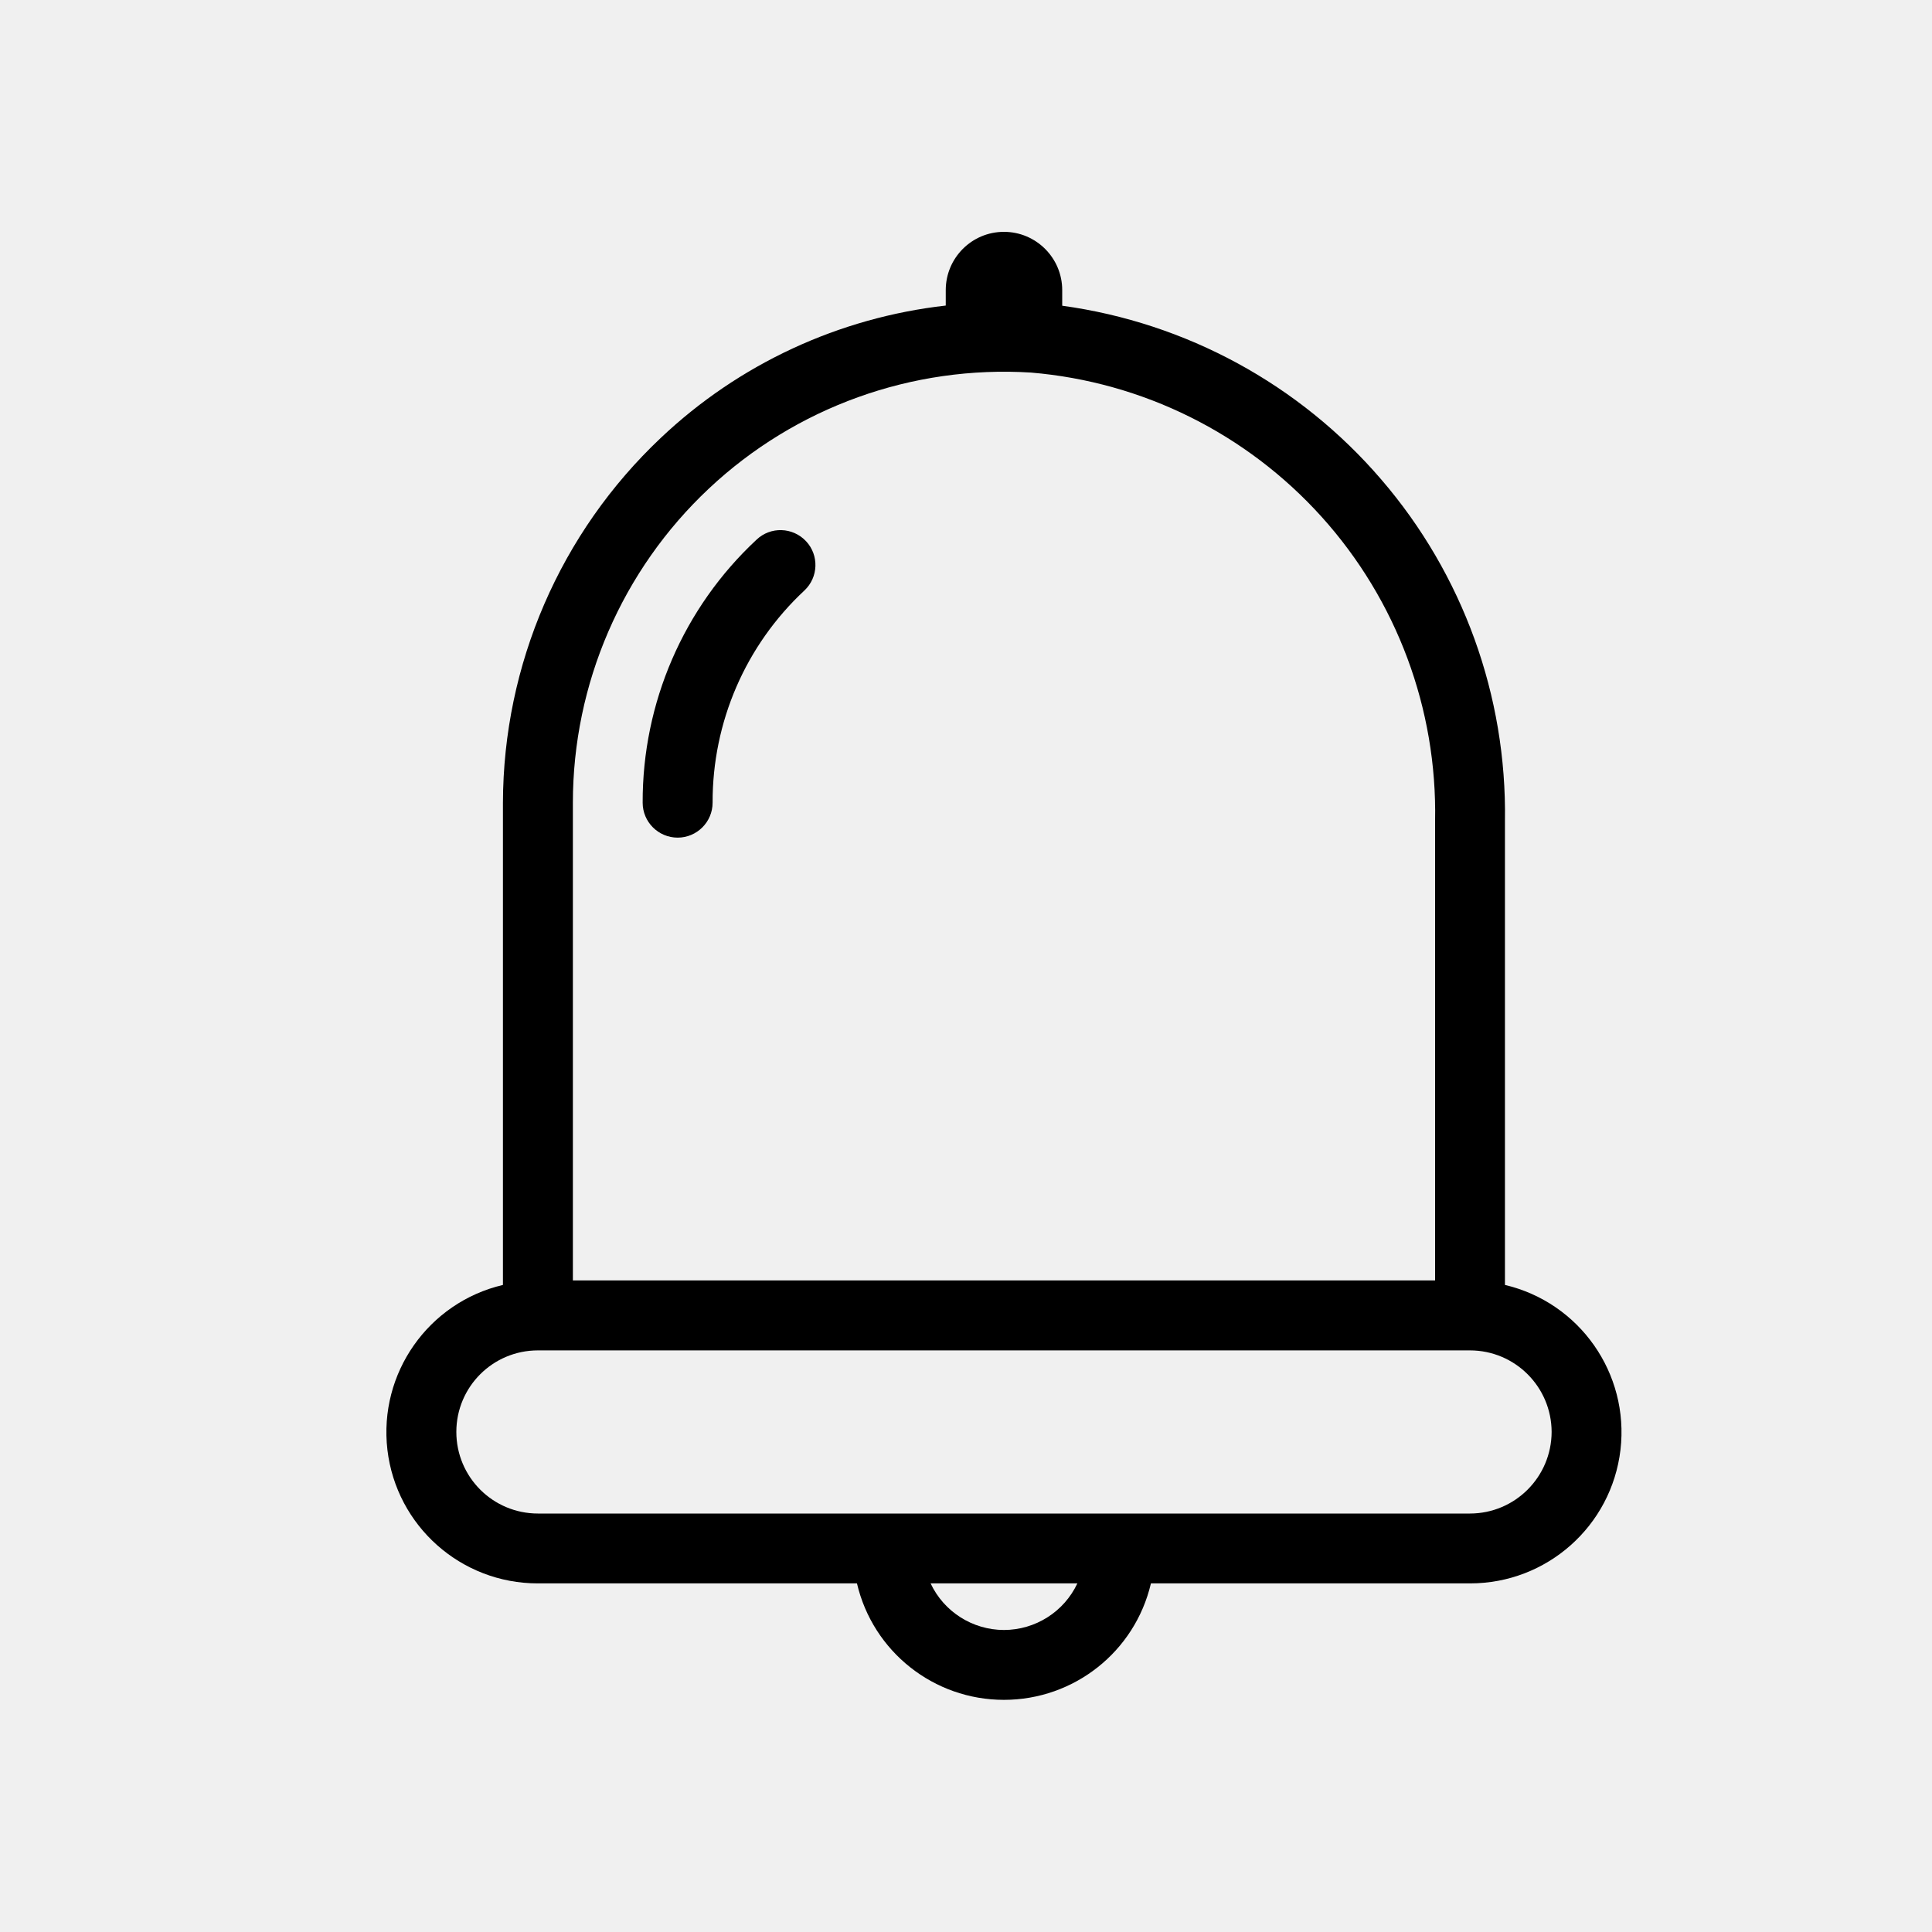
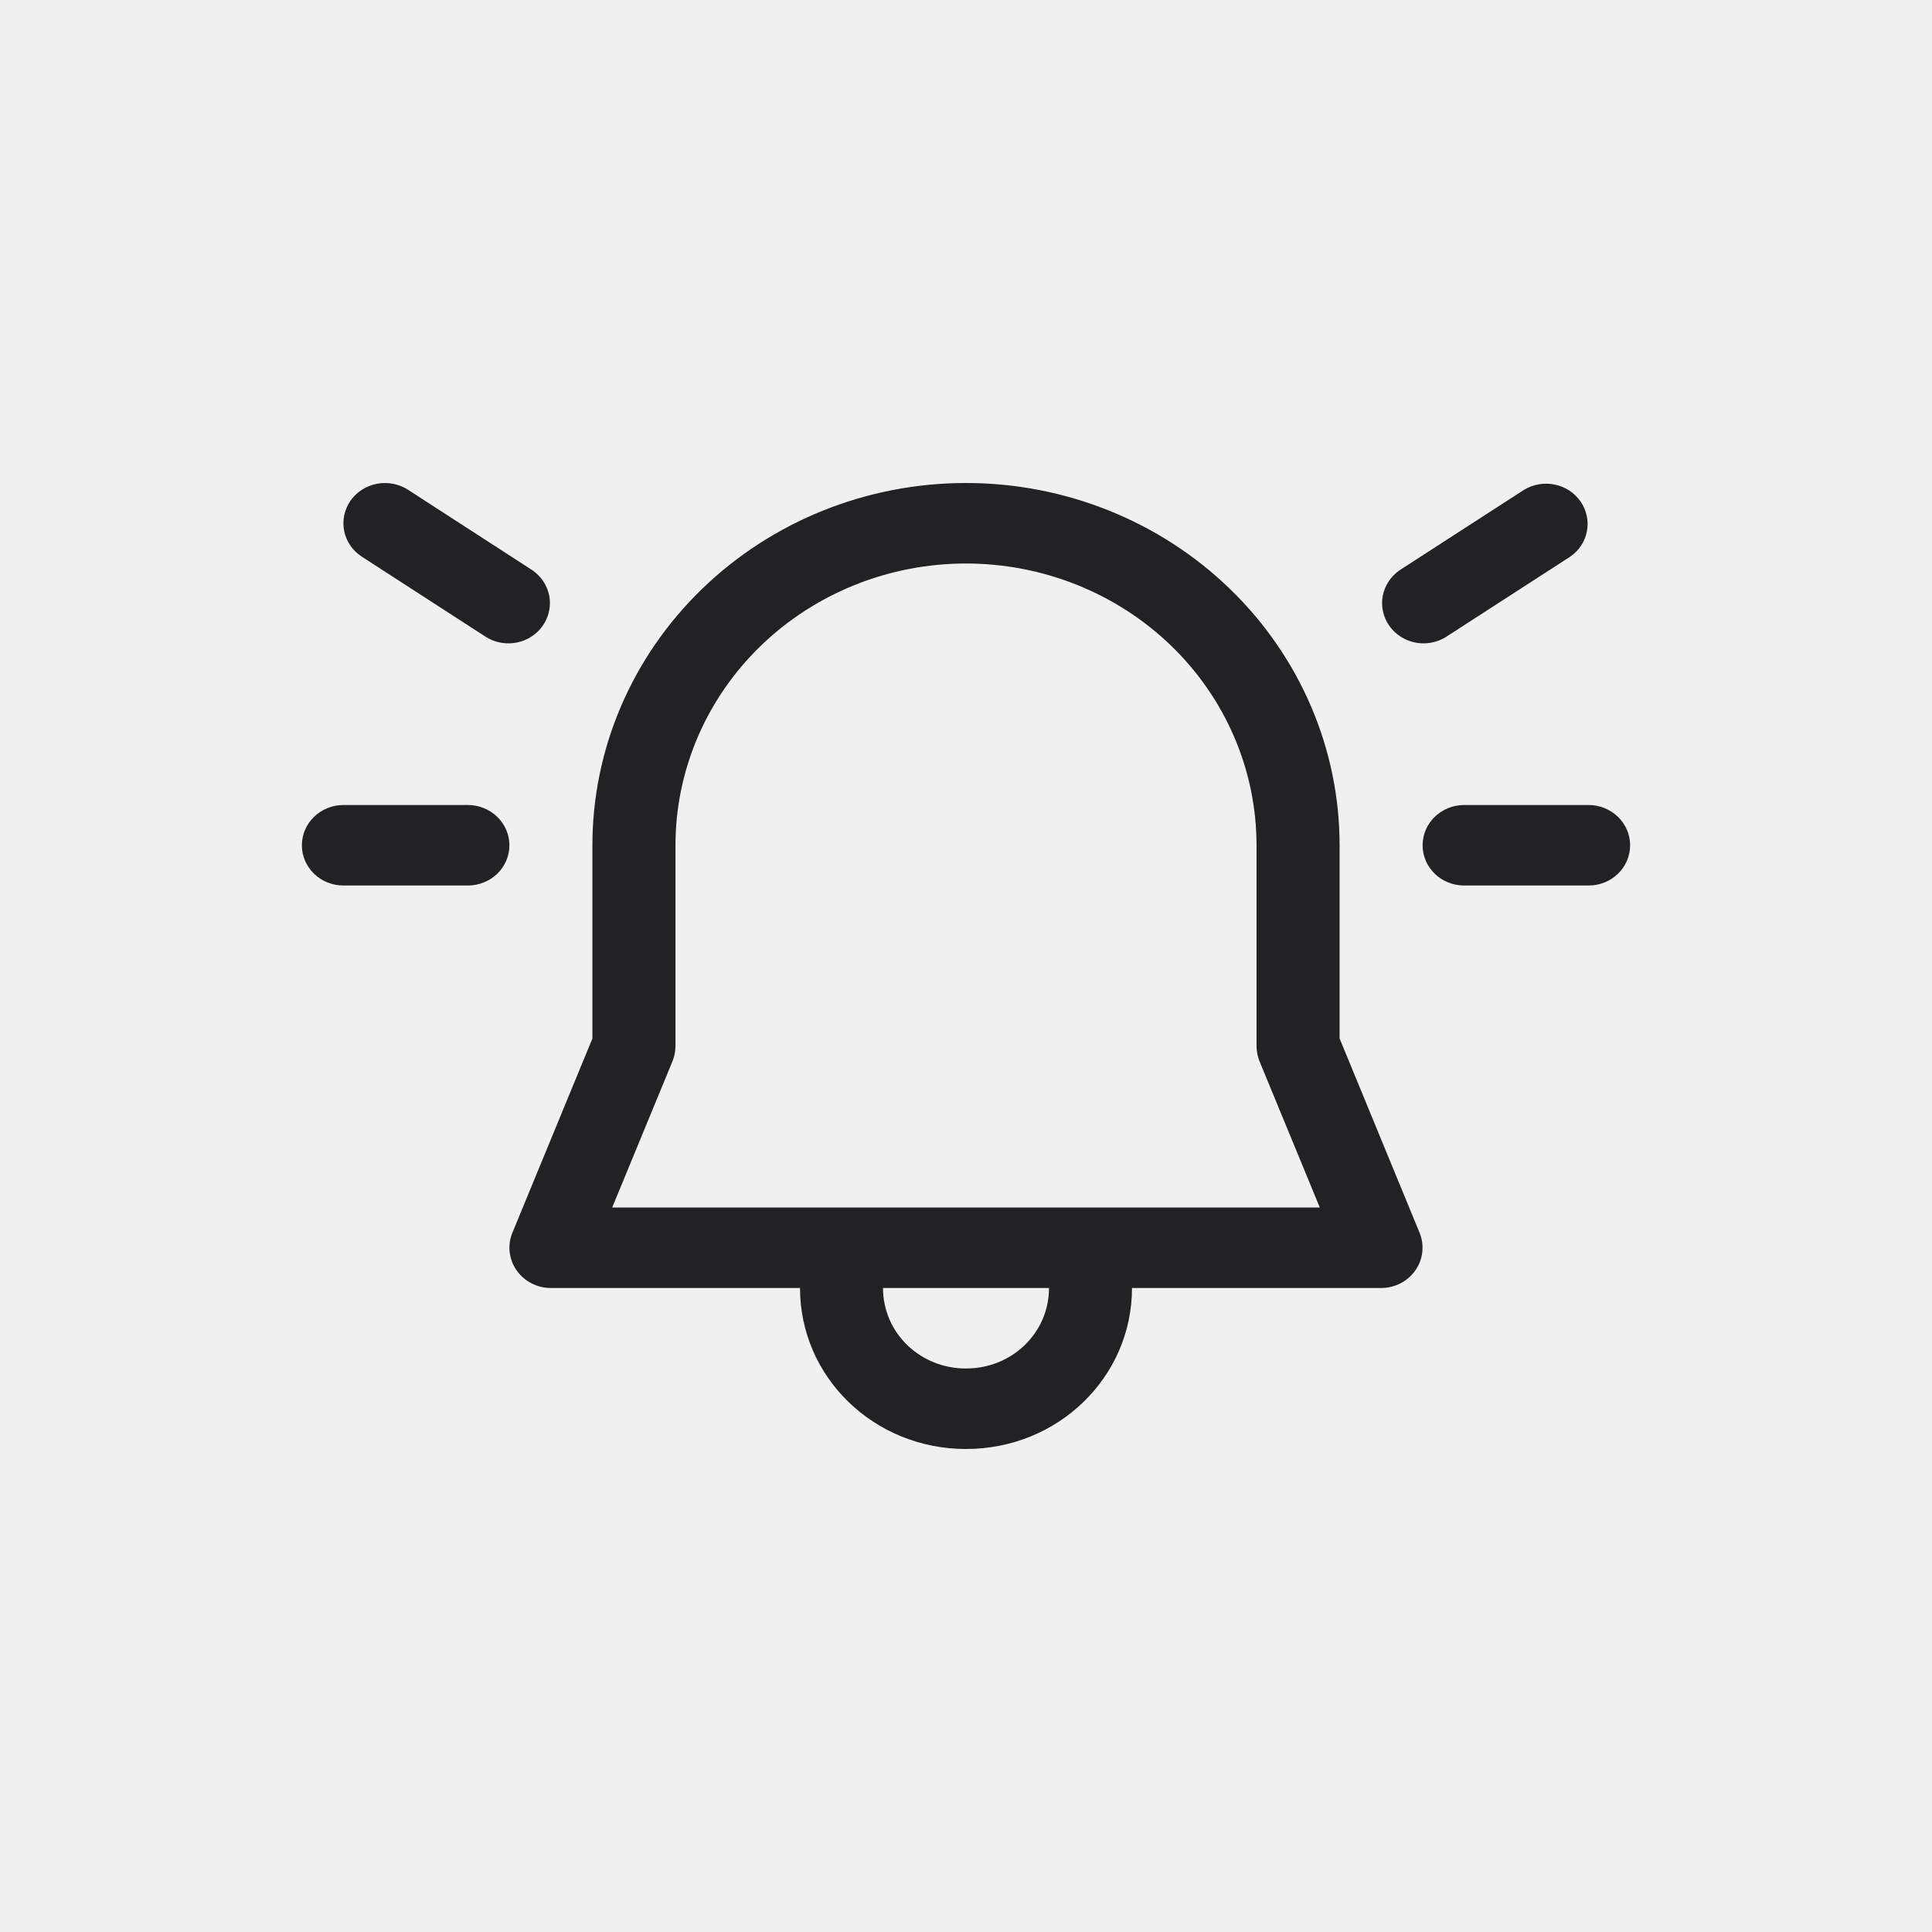
- <svg xmlns="http://www.w3.org/2000/svg" width="25" height="25" viewBox="0 0 25 25" fill="none">
-   <path d="M9.79 6.983C8.845 7.862 8.312 9.096 8.316 10.387C8.316 10.636 8.519 10.839 8.769 10.839C9.018 10.839 9.221 10.636 9.221 10.387C9.218 9.345 9.647 8.351 10.409 7.641C10.591 7.47 10.6 7.184 10.43 7.003C10.258 6.82 9.971 6.811 9.79 6.983Z" fill="black" />
-   <path d="M12.991 3C12.575 3 12.238 3.338 12.238 3.754V3.954C10.856 4.11 9.561 4.71 8.551 5.666C7.25 6.893 6.512 8.6 6.508 10.388V16.627C5.541 16.855 4.898 17.772 5.013 18.76C5.129 19.747 5.966 20.49 6.96 20.489H11.089C11.296 21.373 12.084 21.996 12.991 21.996C13.898 21.996 14.686 21.373 14.893 20.489H19.022C20.016 20.49 20.853 19.747 20.969 18.76C21.084 17.772 20.441 16.855 19.474 16.627V10.624C19.499 9.005 18.93 7.432 17.873 6.204C16.818 4.975 15.349 4.176 13.745 3.956V3.754C13.745 3.338 13.407 3 12.991 3ZM12.991 21.092C12.585 21.091 12.215 20.857 12.042 20.489H13.941C13.768 20.857 13.398 21.091 12.991 21.092ZM20.078 18.529C20.076 19.112 19.605 19.584 19.022 19.585H6.961C6.377 19.585 5.905 19.112 5.905 18.529C5.905 17.946 6.377 17.474 6.961 17.474H19.022C19.605 17.475 20.076 17.946 20.078 18.529ZM18.57 10.624V16.569H7.413V10.388C7.413 8.848 8.05 7.376 9.173 6.322C10.295 5.268 11.804 4.725 13.341 4.821C14.786 4.942 16.131 5.61 17.103 6.689C18.074 7.767 18.598 9.173 18.57 10.624Z" fill="black" />
+ <svg xmlns="http://www.w3.org/2000/svg" width="24" height="24" viewBox="0 0 24 24" fill="none">
+   <g clip-path="url(#clip0_694_15533)">
+     <path d="M4.352 6.223C4.428 6.113 4.546 6.036 4.68 6.01C4.814 5.984 4.953 6.01 5.067 6.083L6.614 7.084C6.723 7.16 6.798 7.273 6.823 7.401C6.847 7.529 6.819 7.661 6.745 7.769C6.67 7.878 6.555 7.954 6.424 7.981C6.293 8.008 6.156 7.985 6.042 7.916L4.496 6.916C4.382 6.843 4.303 6.729 4.276 6.599C4.249 6.469 4.277 6.334 4.352 6.223ZM12 6C10.769 6 9.589 6.474 8.719 7.318C7.848 8.162 7.359 9.307 7.359 10.5V12.901L6.365 15.314C6.334 15.39 6.322 15.472 6.331 15.553C6.34 15.635 6.37 15.713 6.417 15.78C6.464 15.848 6.528 15.903 6.602 15.942C6.676 15.98 6.759 16 6.844 16H9.938C9.938 17.108 10.857 18 12 18C13.143 18 14.062 17.108 14.062 16H17.156C17.24 16 17.323 15.98 17.398 15.942C17.472 15.903 17.535 15.848 17.583 15.78C17.63 15.713 17.659 15.635 17.668 15.554C17.677 15.473 17.666 15.391 17.635 15.315L16.641 12.9V10.5C16.641 9.307 16.152 8.162 15.281 7.318C14.411 6.474 13.231 6 12 6ZM13.031 16C13.031 16.556 12.573 17 12 17C11.427 17 10.969 16.556 10.969 16H13.031ZM8.391 10.5C8.391 9.572 8.771 8.682 9.448 8.025C10.125 7.369 11.043 7 12 7C12.957 7 13.875 7.369 14.552 8.025C15.229 8.682 15.609 9.572 15.609 10.5V12.998C15.61 13.062 15.622 13.124 15.646 13.183L16.395 15H7.605L8.354 13.183C8.378 13.124 8.39 13.062 8.391 12.998V10.5ZM18.933 6.084C19.047 6.016 19.184 5.992 19.315 6.02C19.446 6.047 19.561 6.123 19.635 6.231C19.71 6.34 19.738 6.472 19.713 6.6C19.689 6.728 19.614 6.841 19.504 6.916L17.957 7.916C17.844 7.985 17.707 8.008 17.576 7.981C17.445 7.954 17.33 7.878 17.255 7.769C17.181 7.661 17.153 7.529 17.177 7.401C17.202 7.273 17.277 7.16 17.386 7.084L18.933 6.084ZM3.75 10.5C3.75 10.368 3.804 10.241 3.901 10.147C3.998 10.053 4.129 10 4.266 10H5.812C5.949 10 6.08 10.053 6.177 10.147C6.274 10.241 6.328 10.368 6.328 10.5C6.328 10.633 6.274 10.76 6.177 10.854C6.08 10.948 5.949 11 5.812 11H4.266C4.129 11 3.998 10.948 3.901 10.854C3.804 10.76 3.75 10.633 3.75 10.5ZM19.734 10C19.871 10 20.002 10.053 20.099 10.147C20.196 10.241 20.25 10.368 20.25 10.5C20.25 10.633 20.196 10.76 20.099 10.854C20.002 10.948 19.871 11 19.734 11H18.188C18.051 11 17.92 10.948 17.823 10.854C17.726 10.76 17.672 10.633 17.672 10.5C17.672 10.368 17.726 10.241 17.823 10.147C17.92 10.053 18.051 10 18.188 10H19.734Z" fill="#202224" />
+   </g>
+   <defs>
+     <clipPath id="clip0_694_15533">
+       <rect width="18" height="18" fill="white" transform="translate(3 3)" />
+     </clipPath>
+   </defs>
</svg>
